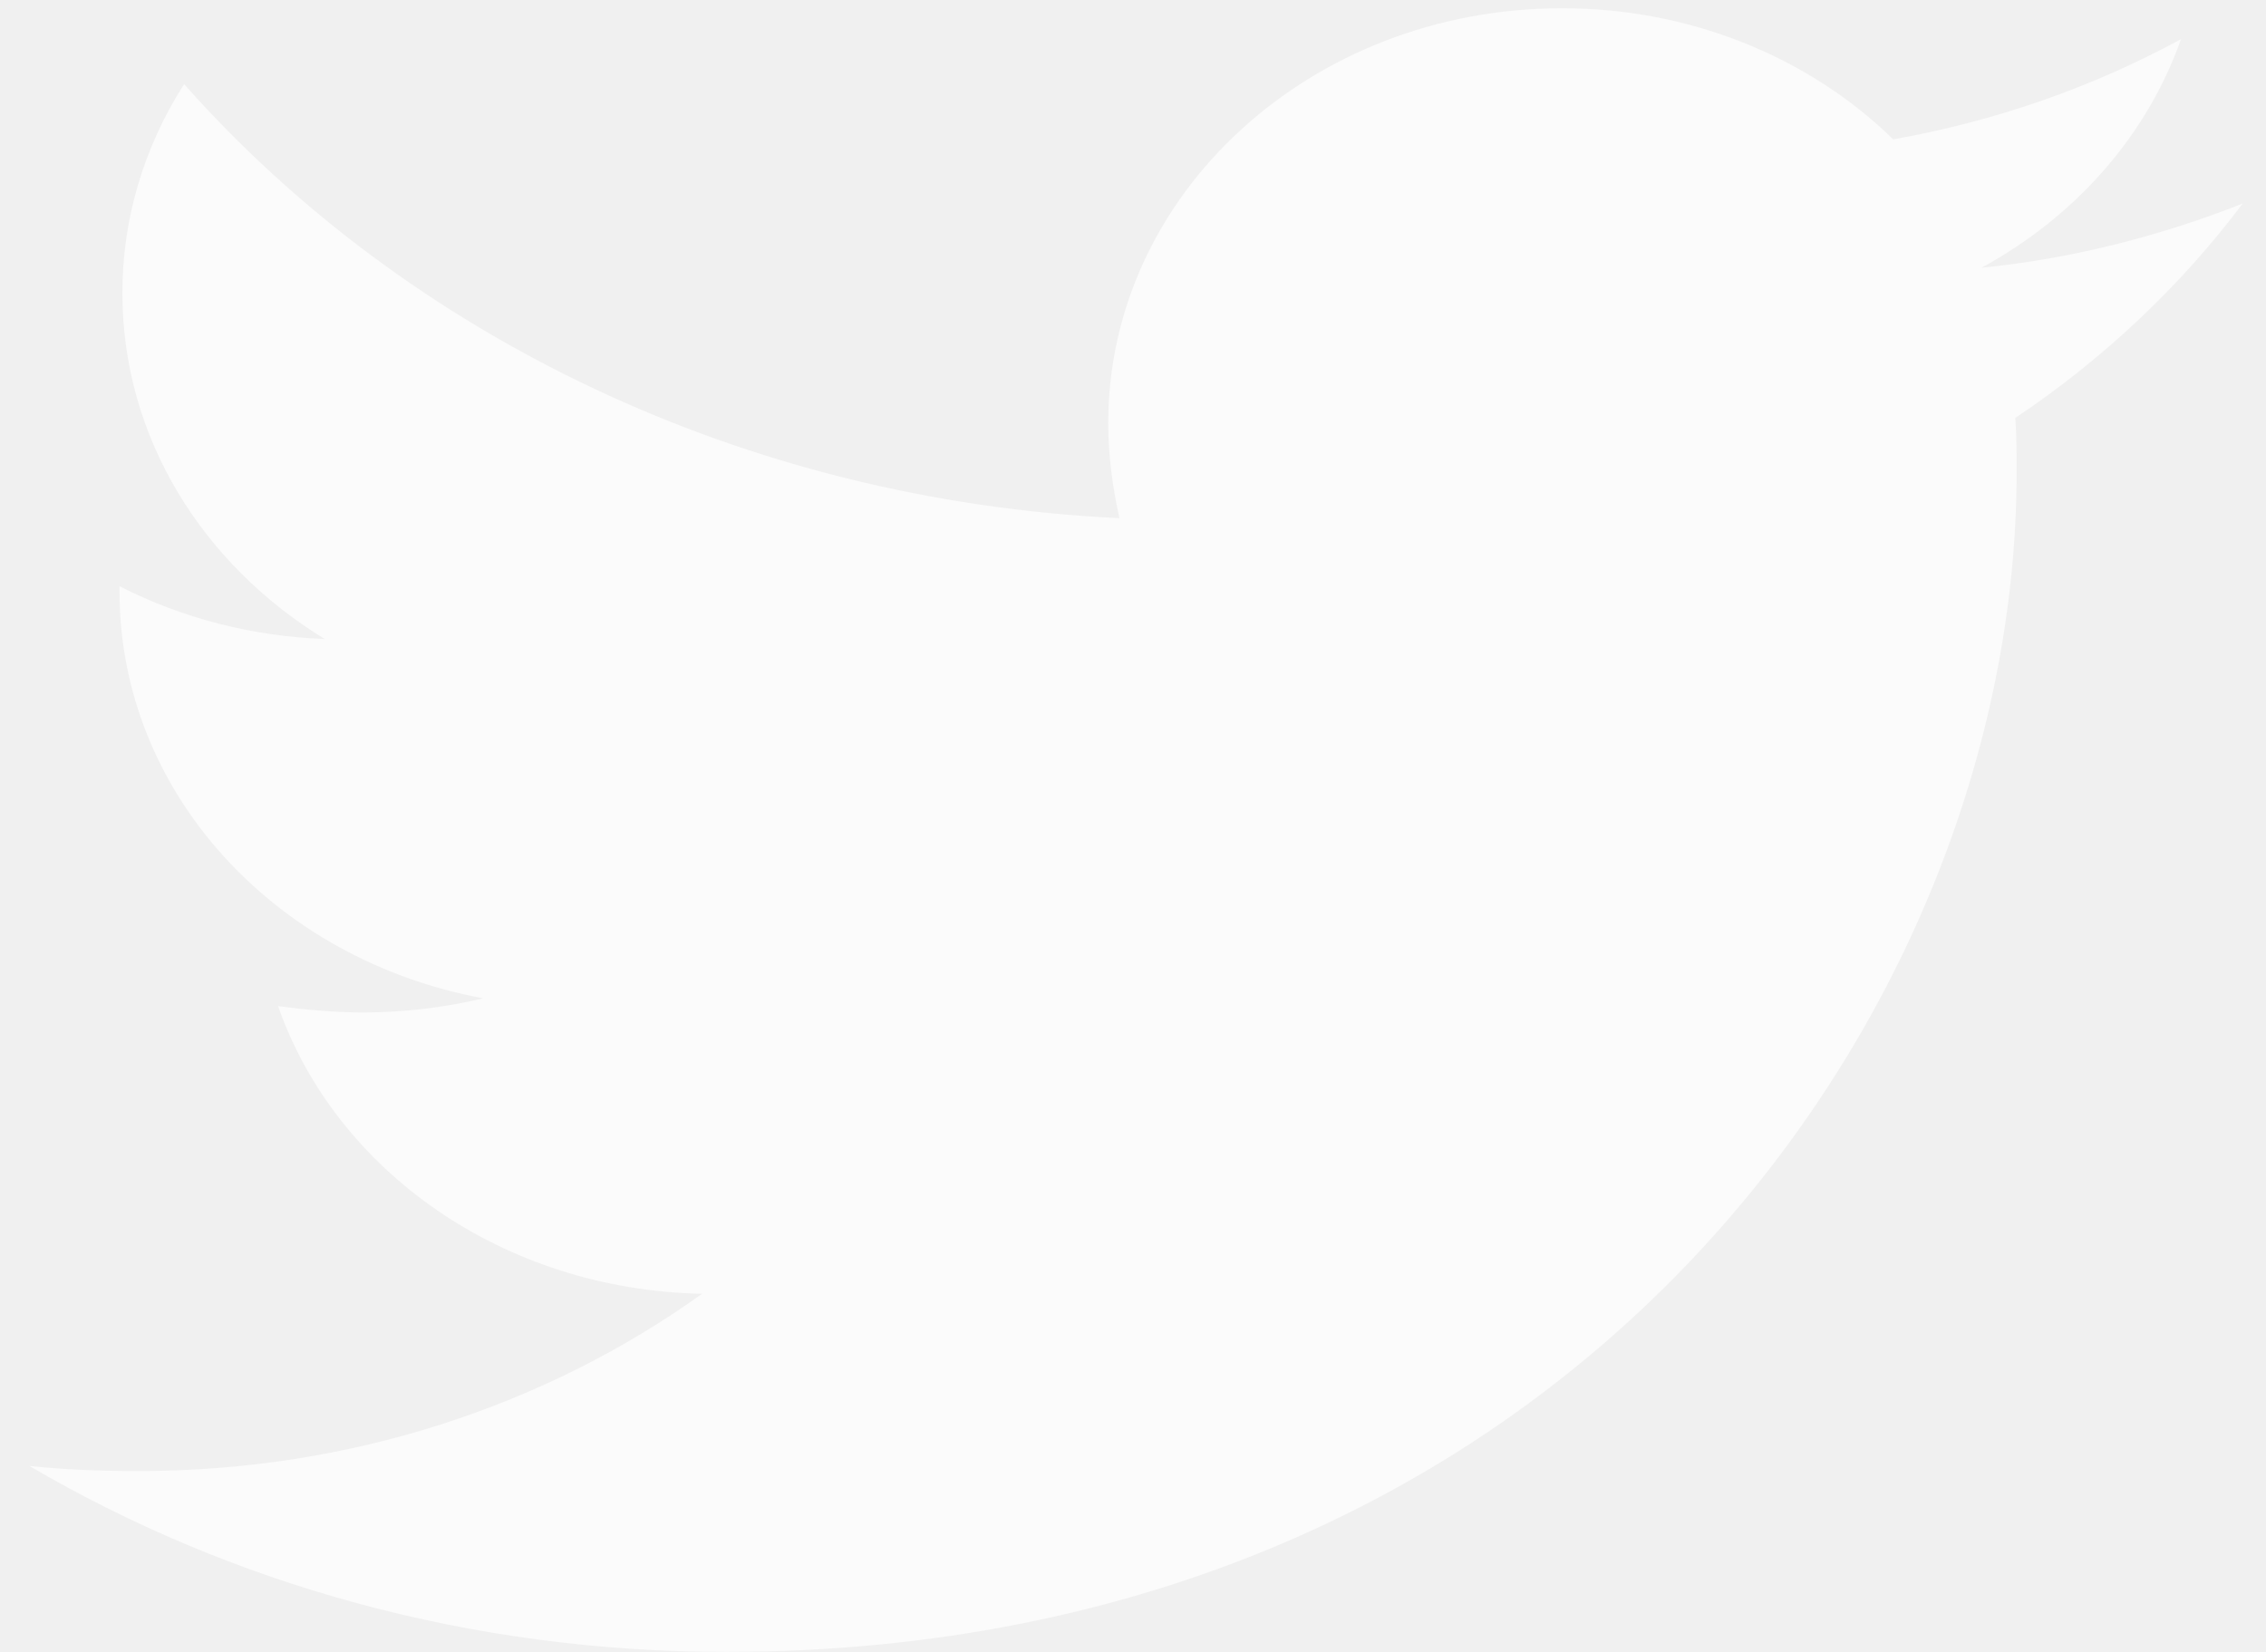
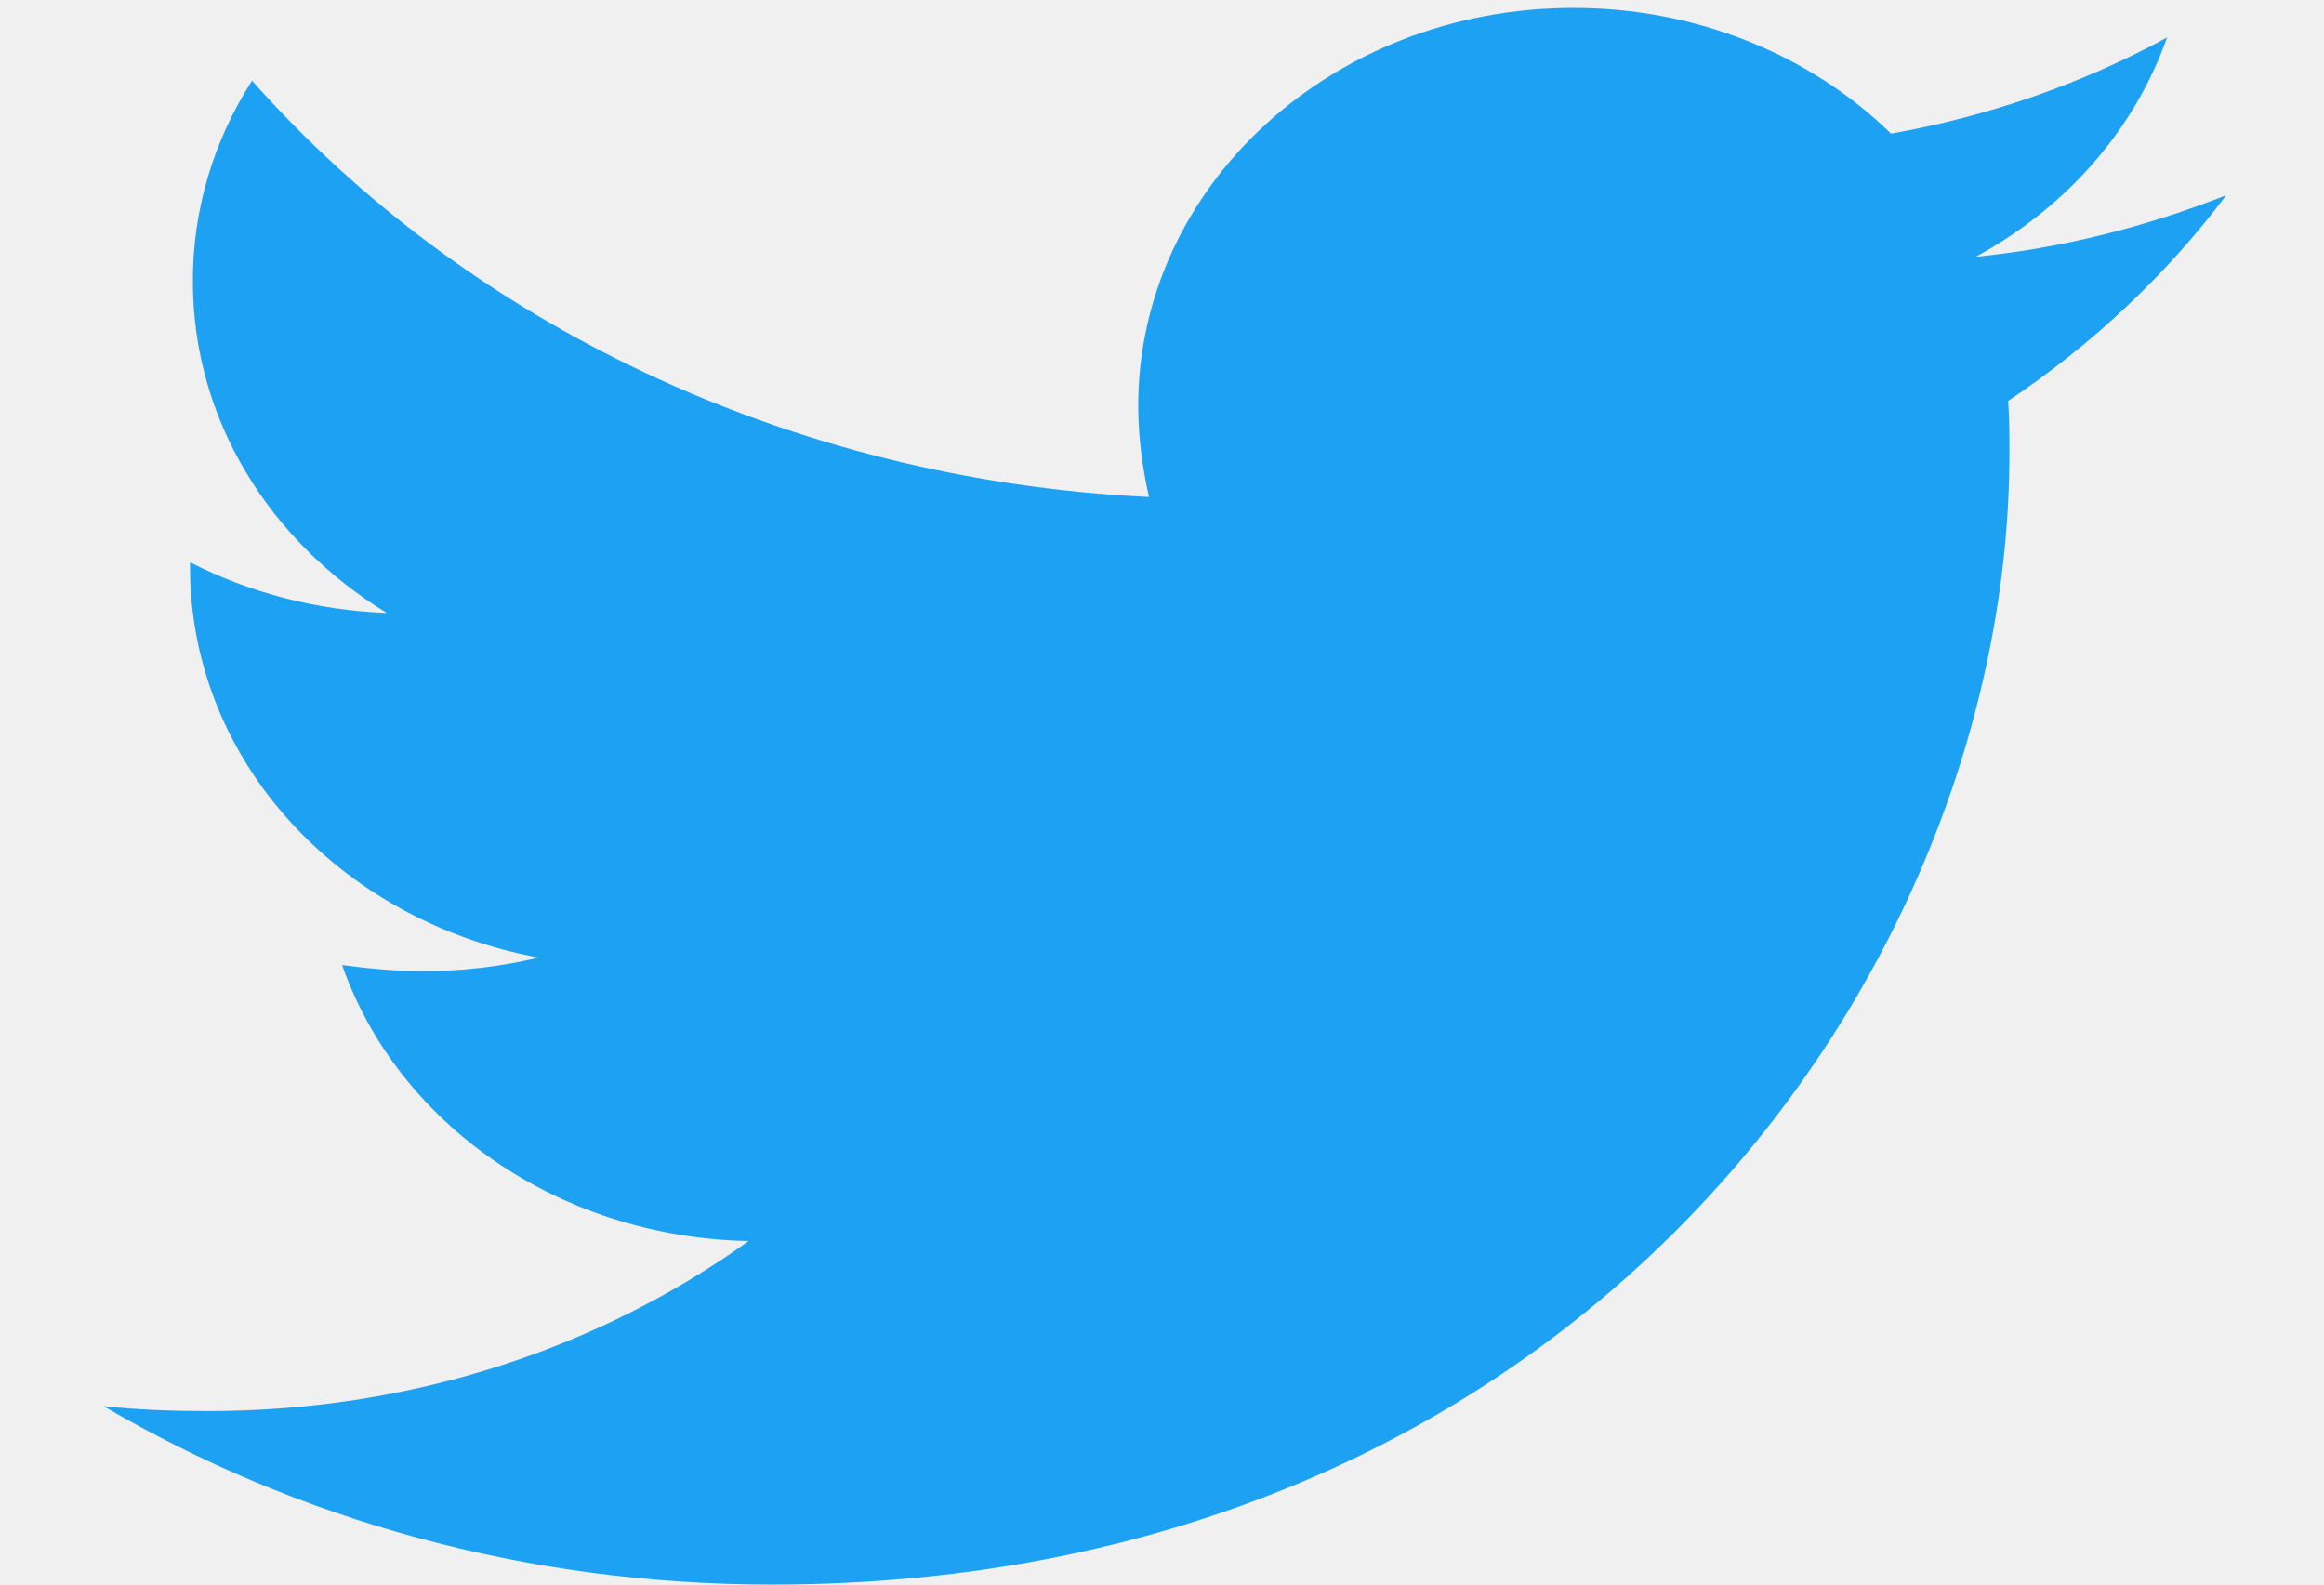
- <svg xmlns="http://www.w3.org/2000/svg" width="48" height="35" viewBox="0 0 48 35" fill="none">
-   <path d="M47.507 4.312C45.783 4.992 43.907 5.481 41.974 5.672C43.98 4.582 45.483 2.86 46.2 0.829C44.317 1.853 42.254 2.571 40.103 2.952C39.204 2.073 38.117 1.373 36.909 0.895C35.701 0.417 34.398 0.172 33.082 0.175C27.758 0.175 23.475 4.121 23.475 8.964C23.475 9.644 23.566 10.324 23.712 10.978C15.739 10.597 8.628 7.114 3.9 1.782C3.039 3.127 2.588 4.659 2.593 6.218C2.593 9.267 4.289 11.957 6.876 13.538C5.351 13.483 3.863 13.1 2.531 12.42V12.528C2.531 16.799 5.833 20.338 10.234 21.152C9.408 21.349 8.558 21.449 7.704 21.451C7.078 21.451 6.487 21.395 5.89 21.317C7.107 24.8 10.651 27.329 14.871 27.412C11.569 29.776 7.433 31.167 2.943 31.167C2.137 31.167 1.393 31.141 0.621 31.059C4.881 33.557 9.935 35 15.378 35C33.049 35 42.718 21.616 42.718 9.999C42.718 9.618 42.718 9.237 42.69 8.855C44.56 7.604 46.2 6.053 47.507 4.312Z" fill="white" fill-opacity="0.7" />
+ <svg xmlns="http://www.w3.org/2000/svg" width="44" height="30" viewBox="0 0 48 35" fill="none">
+   <path d="M47.507 4.312C45.783 4.992 43.907 5.481 41.974 5.672C43.98 4.582 45.483 2.86 46.2 0.829C44.317 1.853 42.254 2.571 40.103 2.952C39.204 2.073 38.117 1.373 36.909 0.895C35.701 0.417 34.398 0.172 33.082 0.175C27.758 0.175 23.475 4.121 23.475 8.964C23.475 9.644 23.566 10.324 23.712 10.978C15.739 10.597 8.628 7.114 3.9 1.782C3.039 3.127 2.588 4.659 2.593 6.218C2.593 9.267 4.289 11.957 6.876 13.538C5.351 13.483 3.863 13.1 2.531 12.42V12.528C2.531 16.799 5.833 20.338 10.234 21.152C9.408 21.349 8.558 21.449 7.704 21.451C7.078 21.451 6.487 21.395 5.89 21.317C7.107 24.8 10.651 27.329 14.871 27.412C11.569 29.776 7.433 31.167 2.943 31.167C2.137 31.167 1.393 31.141 0.621 31.059C4.881 33.557 9.935 35 15.378 35C33.049 35 42.718 21.616 42.718 9.999C42.718 9.618 42.718 9.237 42.69 8.855C44.56 7.604 46.2 6.053 47.507 4.312Z" fill=" #1DA1F2" />
</svg>
